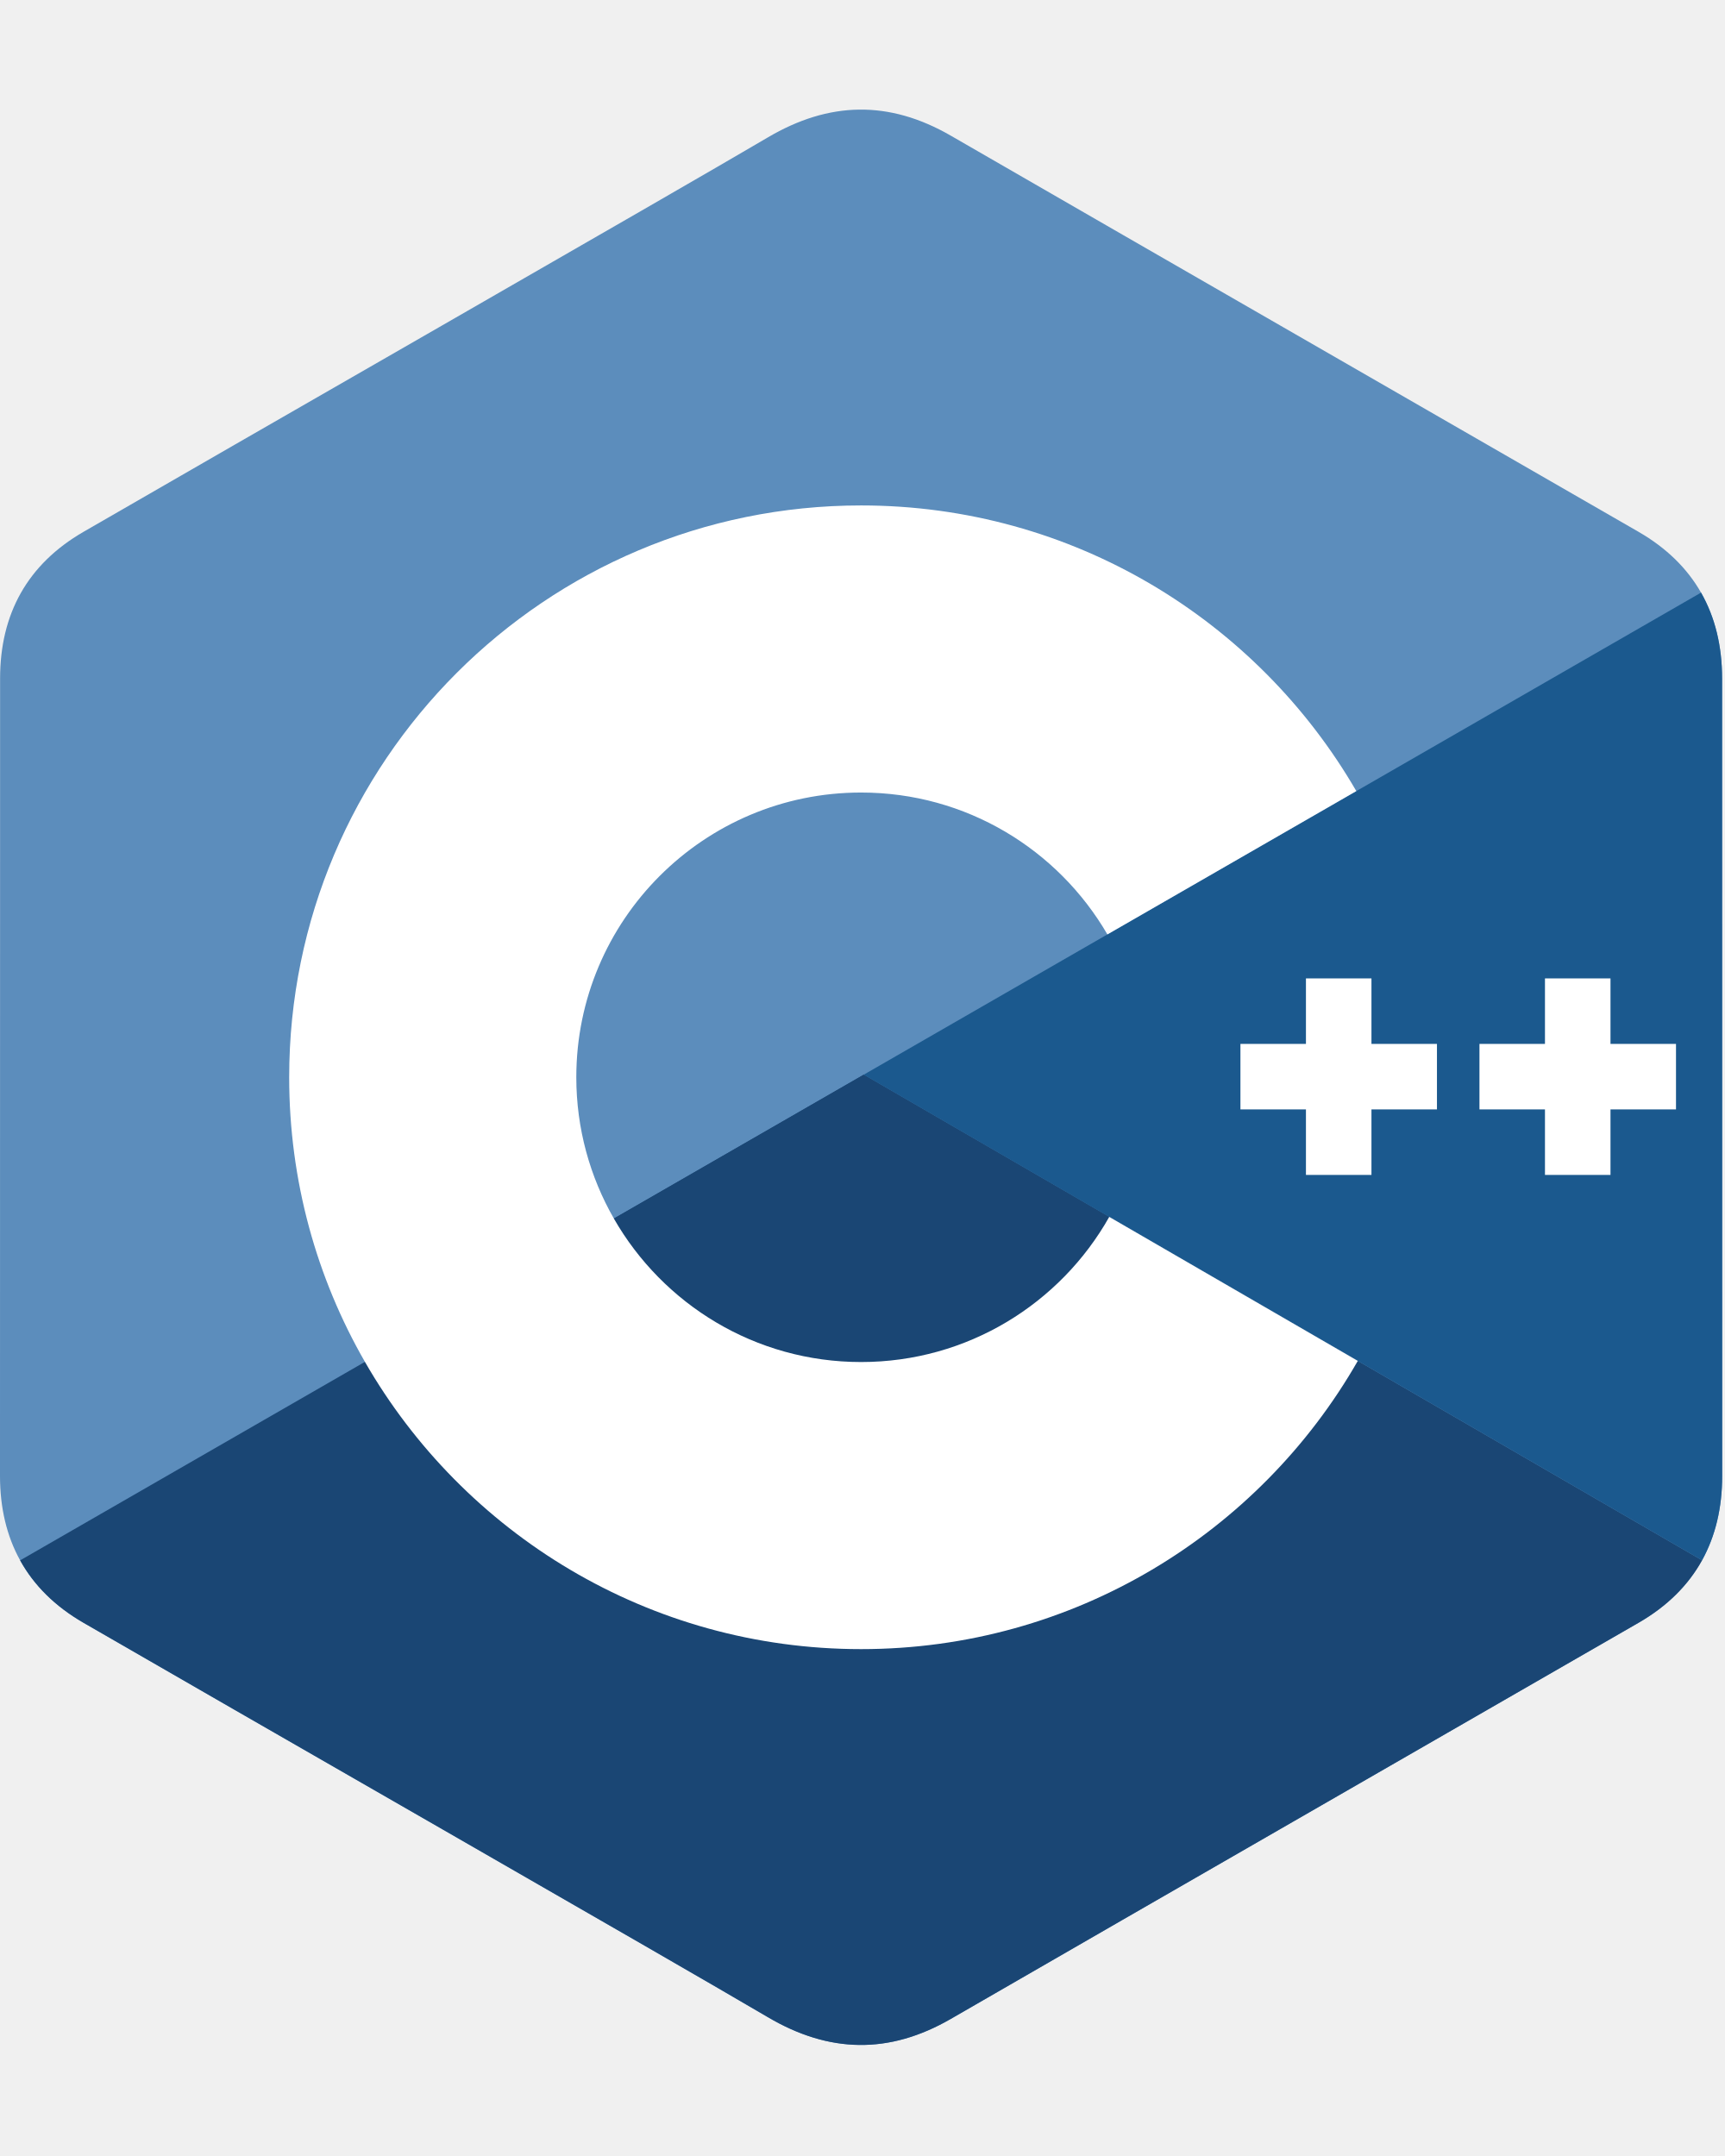
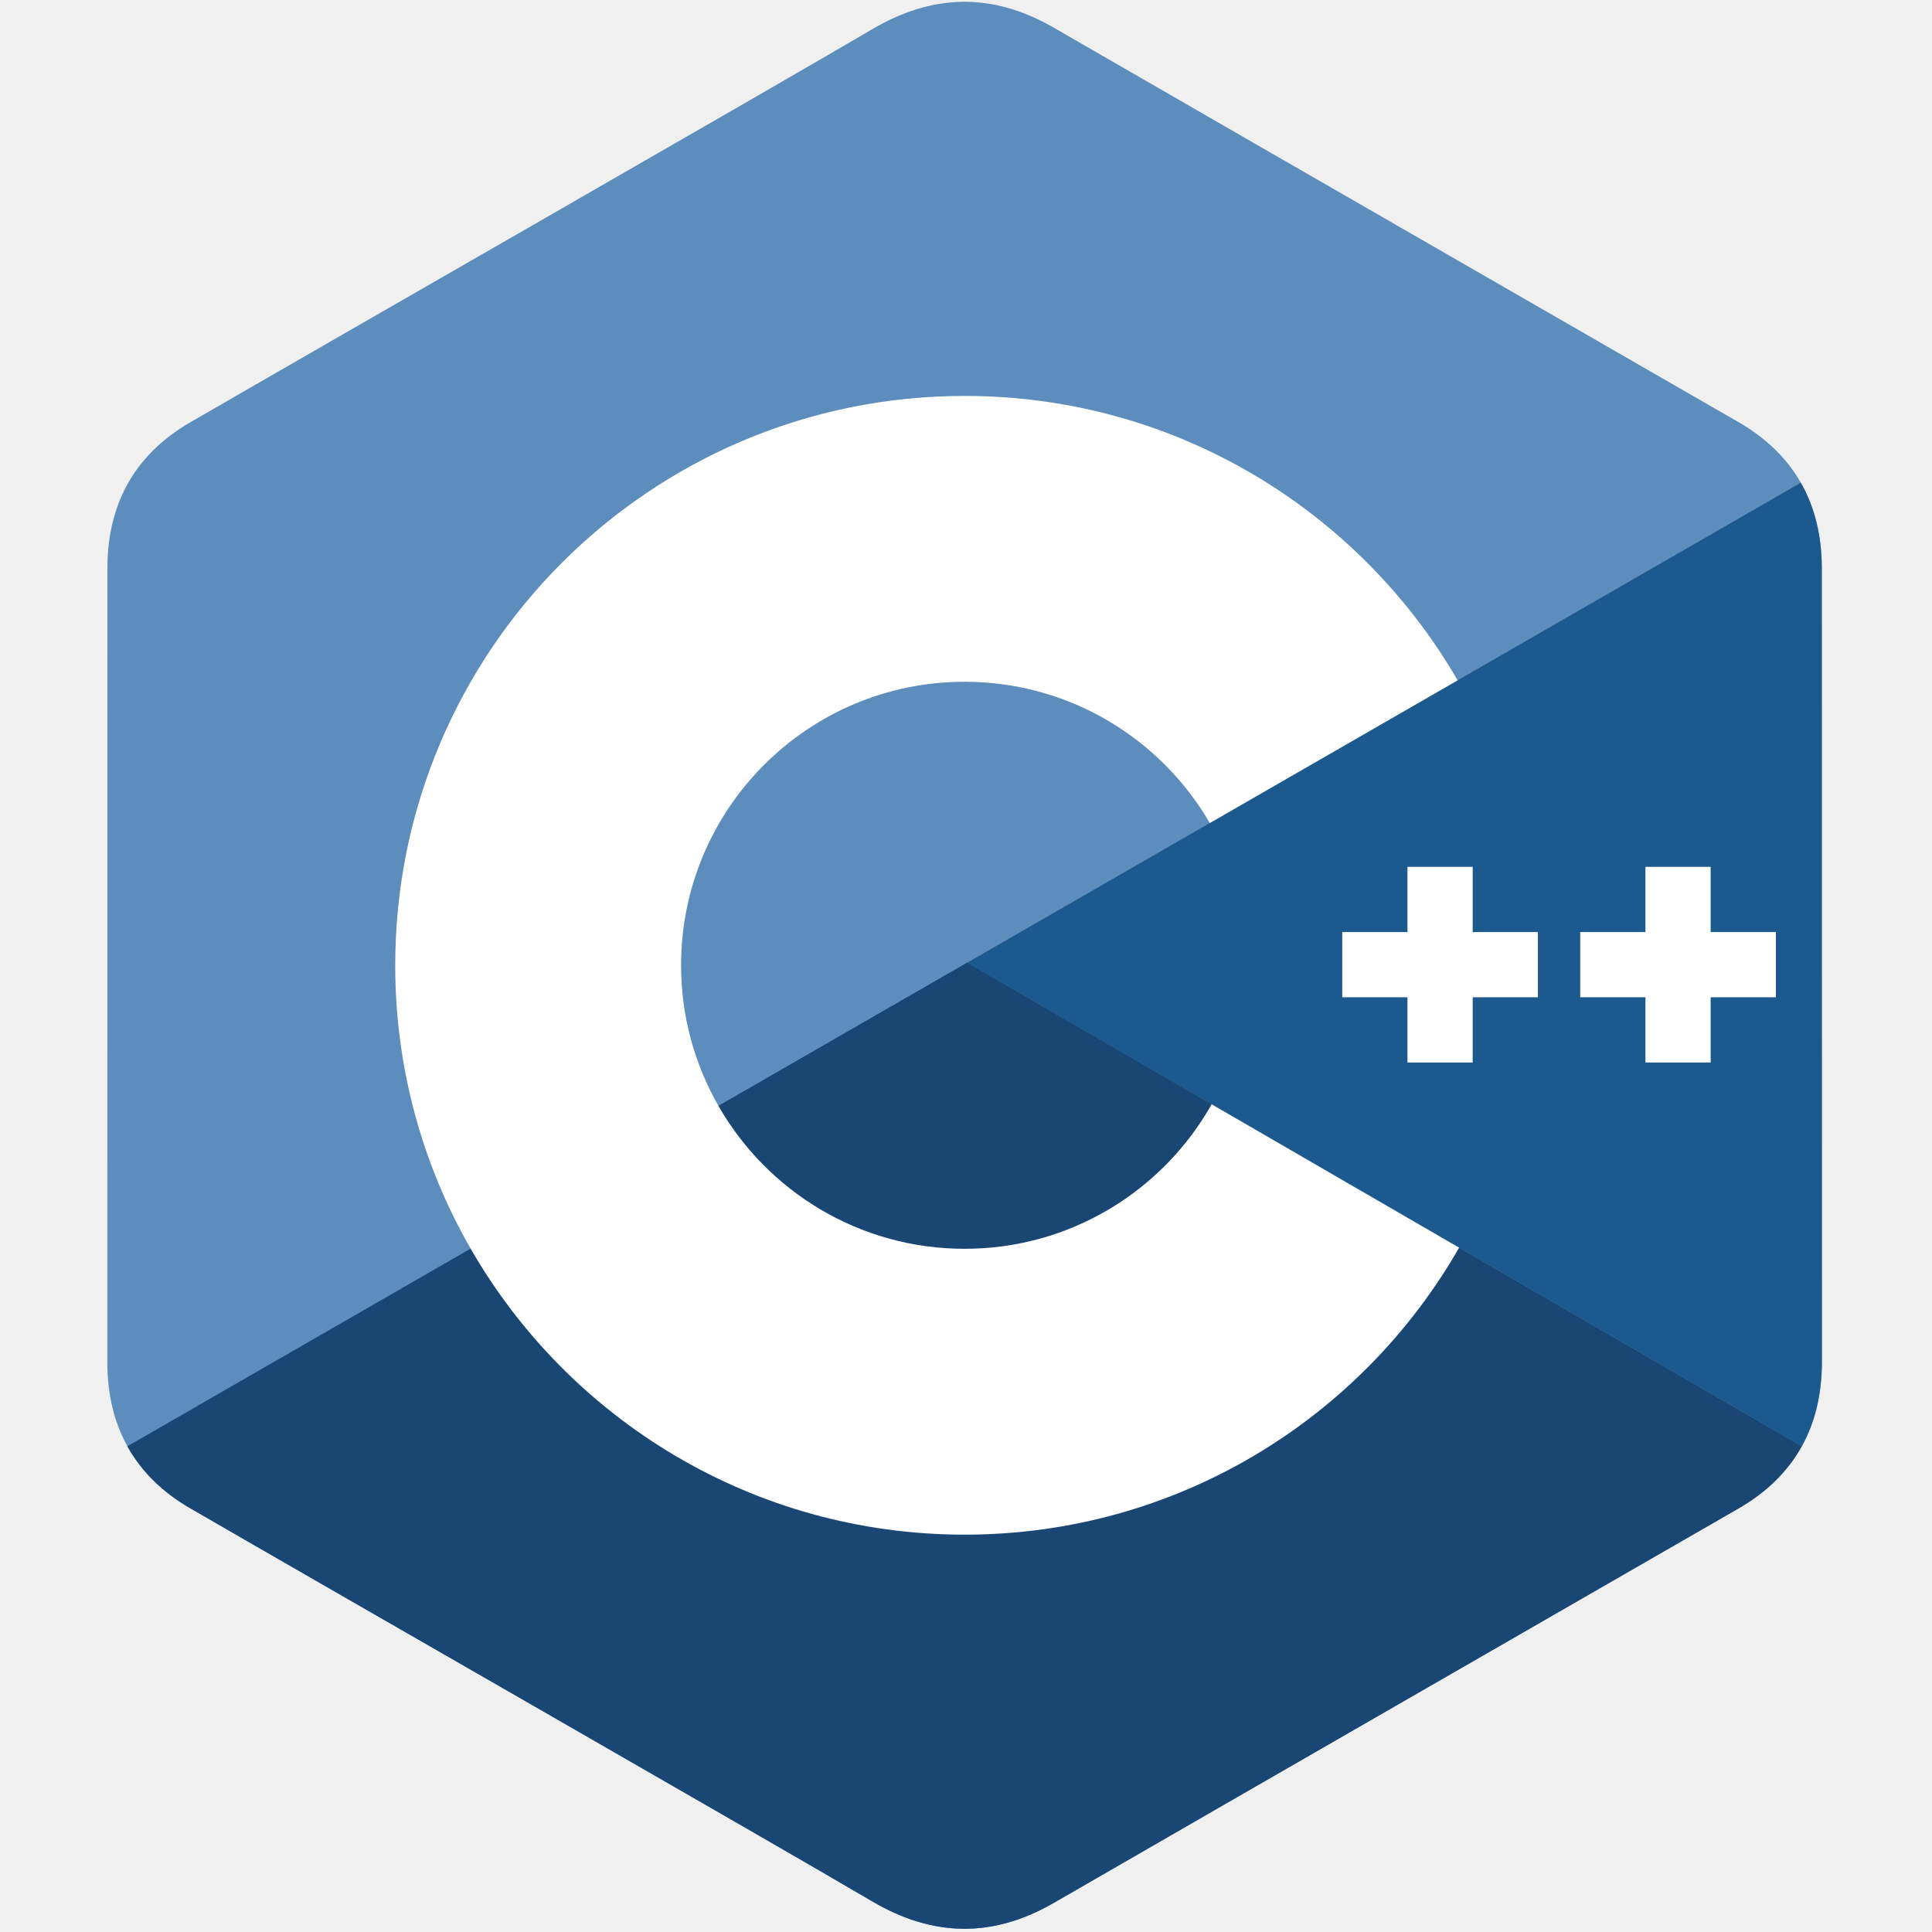
- <svg xmlns="http://www.w3.org/2000/svg" width="16px" height="20px" viewBox="0 0 256 288" version="1.1" preserveAspectRatio="xMidYMid">
+ <svg xmlns="http://www.w3.org/2000/svg" width="50px" height="50px" viewBox="0 0 256 288" version="1.1" preserveAspectRatio="xMidYMid">
  <g>
    <path d="M255.569,84.72 C255.567,79.89 254.534,75.622 252.445,71.959 C250.393,68.357 247.32,65.338 243.198,62.951 C209.173,43.332 175.115,23.773 141.101,4.134 C131.931,-1.16 123.04,-0.967 113.938,4.403 C100.395,12.39 32.59,51.237 12.385,62.94 C4.064,67.757 0.015,75.129 0.013,84.711 C0,124.166 0.013,163.62 0,203.076 C0.002,207.8 0.991,211.985 2.988,215.593 C5.041,219.304 8.157,222.406 12.374,224.847 C32.58,236.55 100.394,275.394 113.934,283.383 C123.04,288.756 131.931,288.948 141.104,283.652 C175.119,264.012 209.179,244.454 243.209,224.835 C247.426,222.395 250.542,219.291 252.595,215.583 C254.589,211.975 255.58,207.79 255.582,203.065 C255.582,203.065 255.582,124.176 255.569,84.72" fill="#5C8DBC" />
    <path d="M128.182,143.509 L2.988,215.593 C5.041,219.304 8.157,222.406 12.374,224.847 C32.58,236.55 100.394,275.394 113.934,283.383 C123.04,288.756 131.931,288.948 141.104,283.652 C175.119,264.012 209.179,244.454 243.209,224.835 C247.426,222.395 250.542,219.291 252.595,215.583 L128.182,143.509" fill="#1A4674" />
    <path d="M91.101,164.861 C98.386,177.579 112.081,186.157 127.791,186.157 C143.598,186.157 157.371,177.47 164.619,164.616 L128.182,143.509 L91.101,164.861" fill="#1A4674" />
    <path d="M255.569,84.72 C255.567,79.89 254.534,75.622 252.445,71.959 L128.182,143.509 L252.595,215.583 C254.589,211.975 255.58,207.79 255.582,203.065 C255.582,203.065 255.582,124.176 255.569,84.72" fill="#1B598E" />
    <path d="M248.728,148.661 L239.006,148.661 L239.006,158.385 L229.282,158.385 L229.282,148.661 L219.561,148.661 L219.561,138.94 L229.282,138.94 L229.282,129.218 L239.006,129.218 L239.006,138.94 L248.728,138.94 L248.728,148.661" fill="#FFFFFF" />
    <path d="M213.253,148.661 L203.532,148.661 L203.532,158.385 L193.81,158.385 L193.81,148.661 L184.088,148.661 L184.088,138.94 L193.81,138.94 L193.81,129.218 L203.532,129.218 L203.532,138.94 L213.253,138.94 L213.253,148.661" fill="#FFFFFF" />
    <path d="M164.619,164.616 C157.371,177.47 143.598,186.157 127.791,186.157 C112.081,186.157 98.386,177.579 91.101,164.861 C87.562,158.681 85.527,151.526 85.527,143.893 C85.527,120.552 104.45,101.63 127.791,101.63 C143.4,101.63 157.023,110.101 164.344,122.689 L201.285,101.417 C186.602,76.071 159.189,59.019 127.791,59.019 C80.915,59.019 42.916,97.019 42.916,143.893 C42.916,159.271 47.007,173.692 54.157,186.131 C68.803,211.611 96.294,228.768 127.791,228.768 C159.346,228.768 186.88,211.542 201.505,185.987 L164.619,164.616" fill="#FFFFFF" />
  </g>
</svg>
